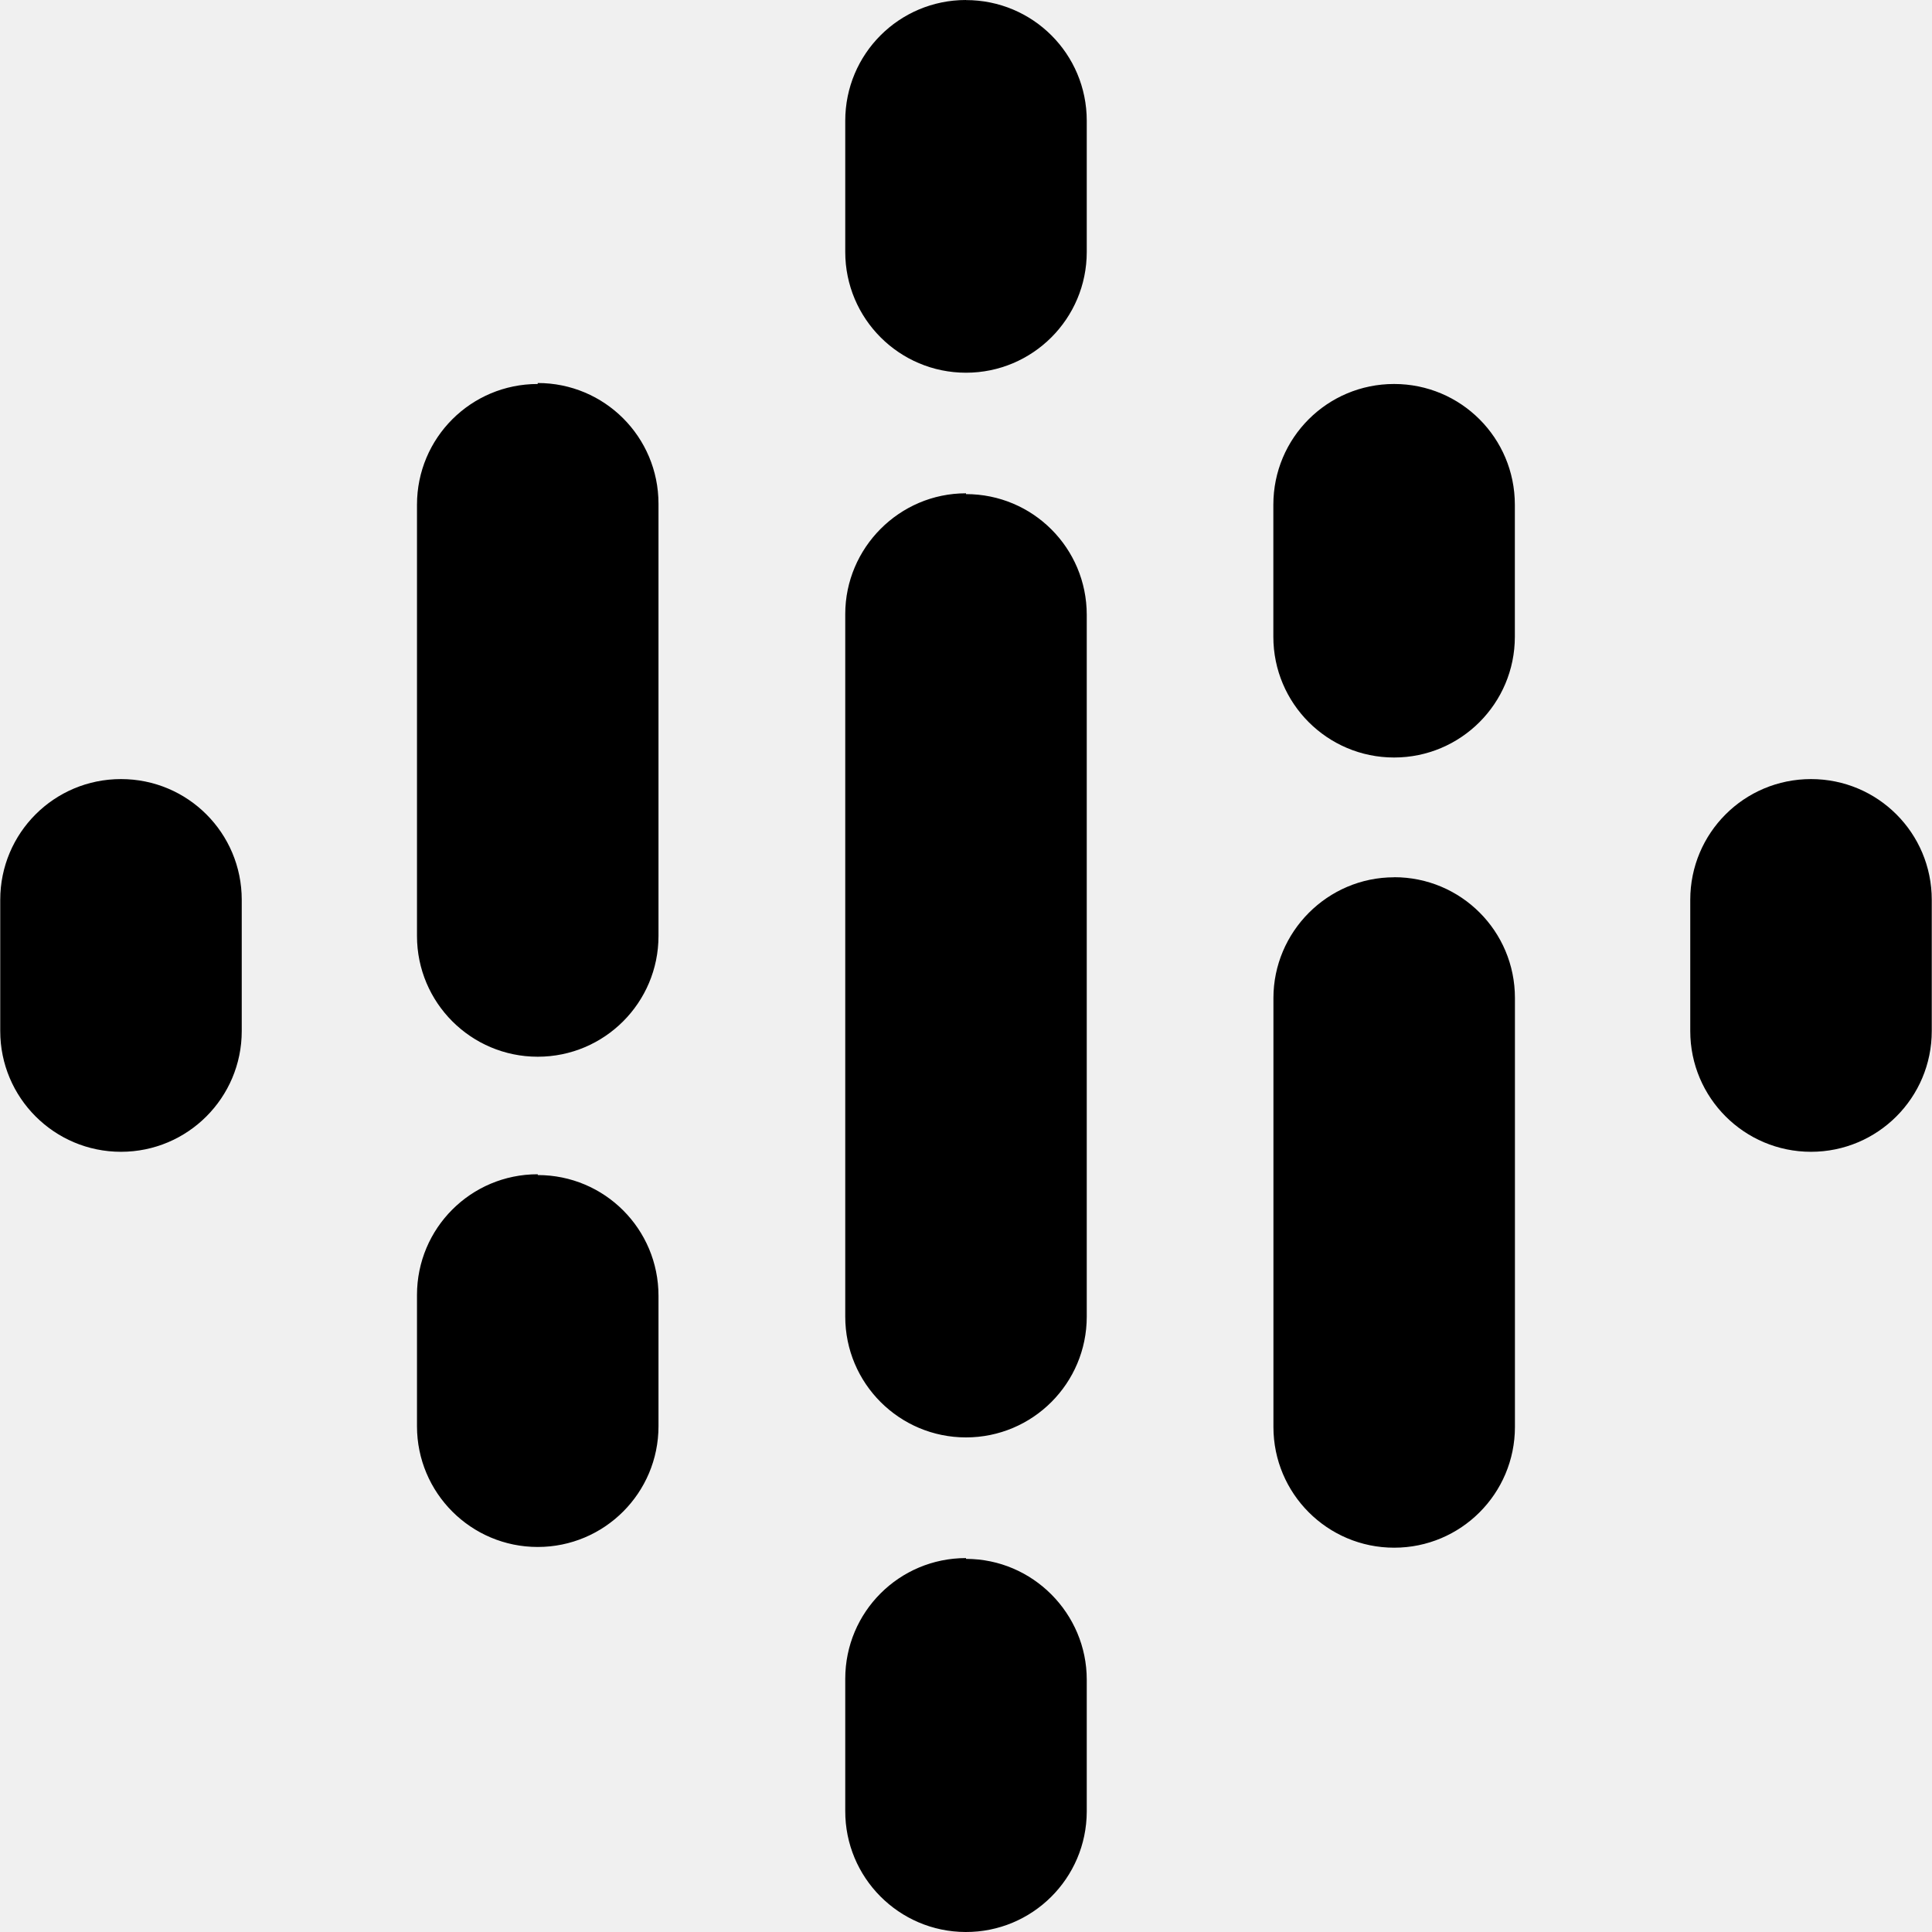
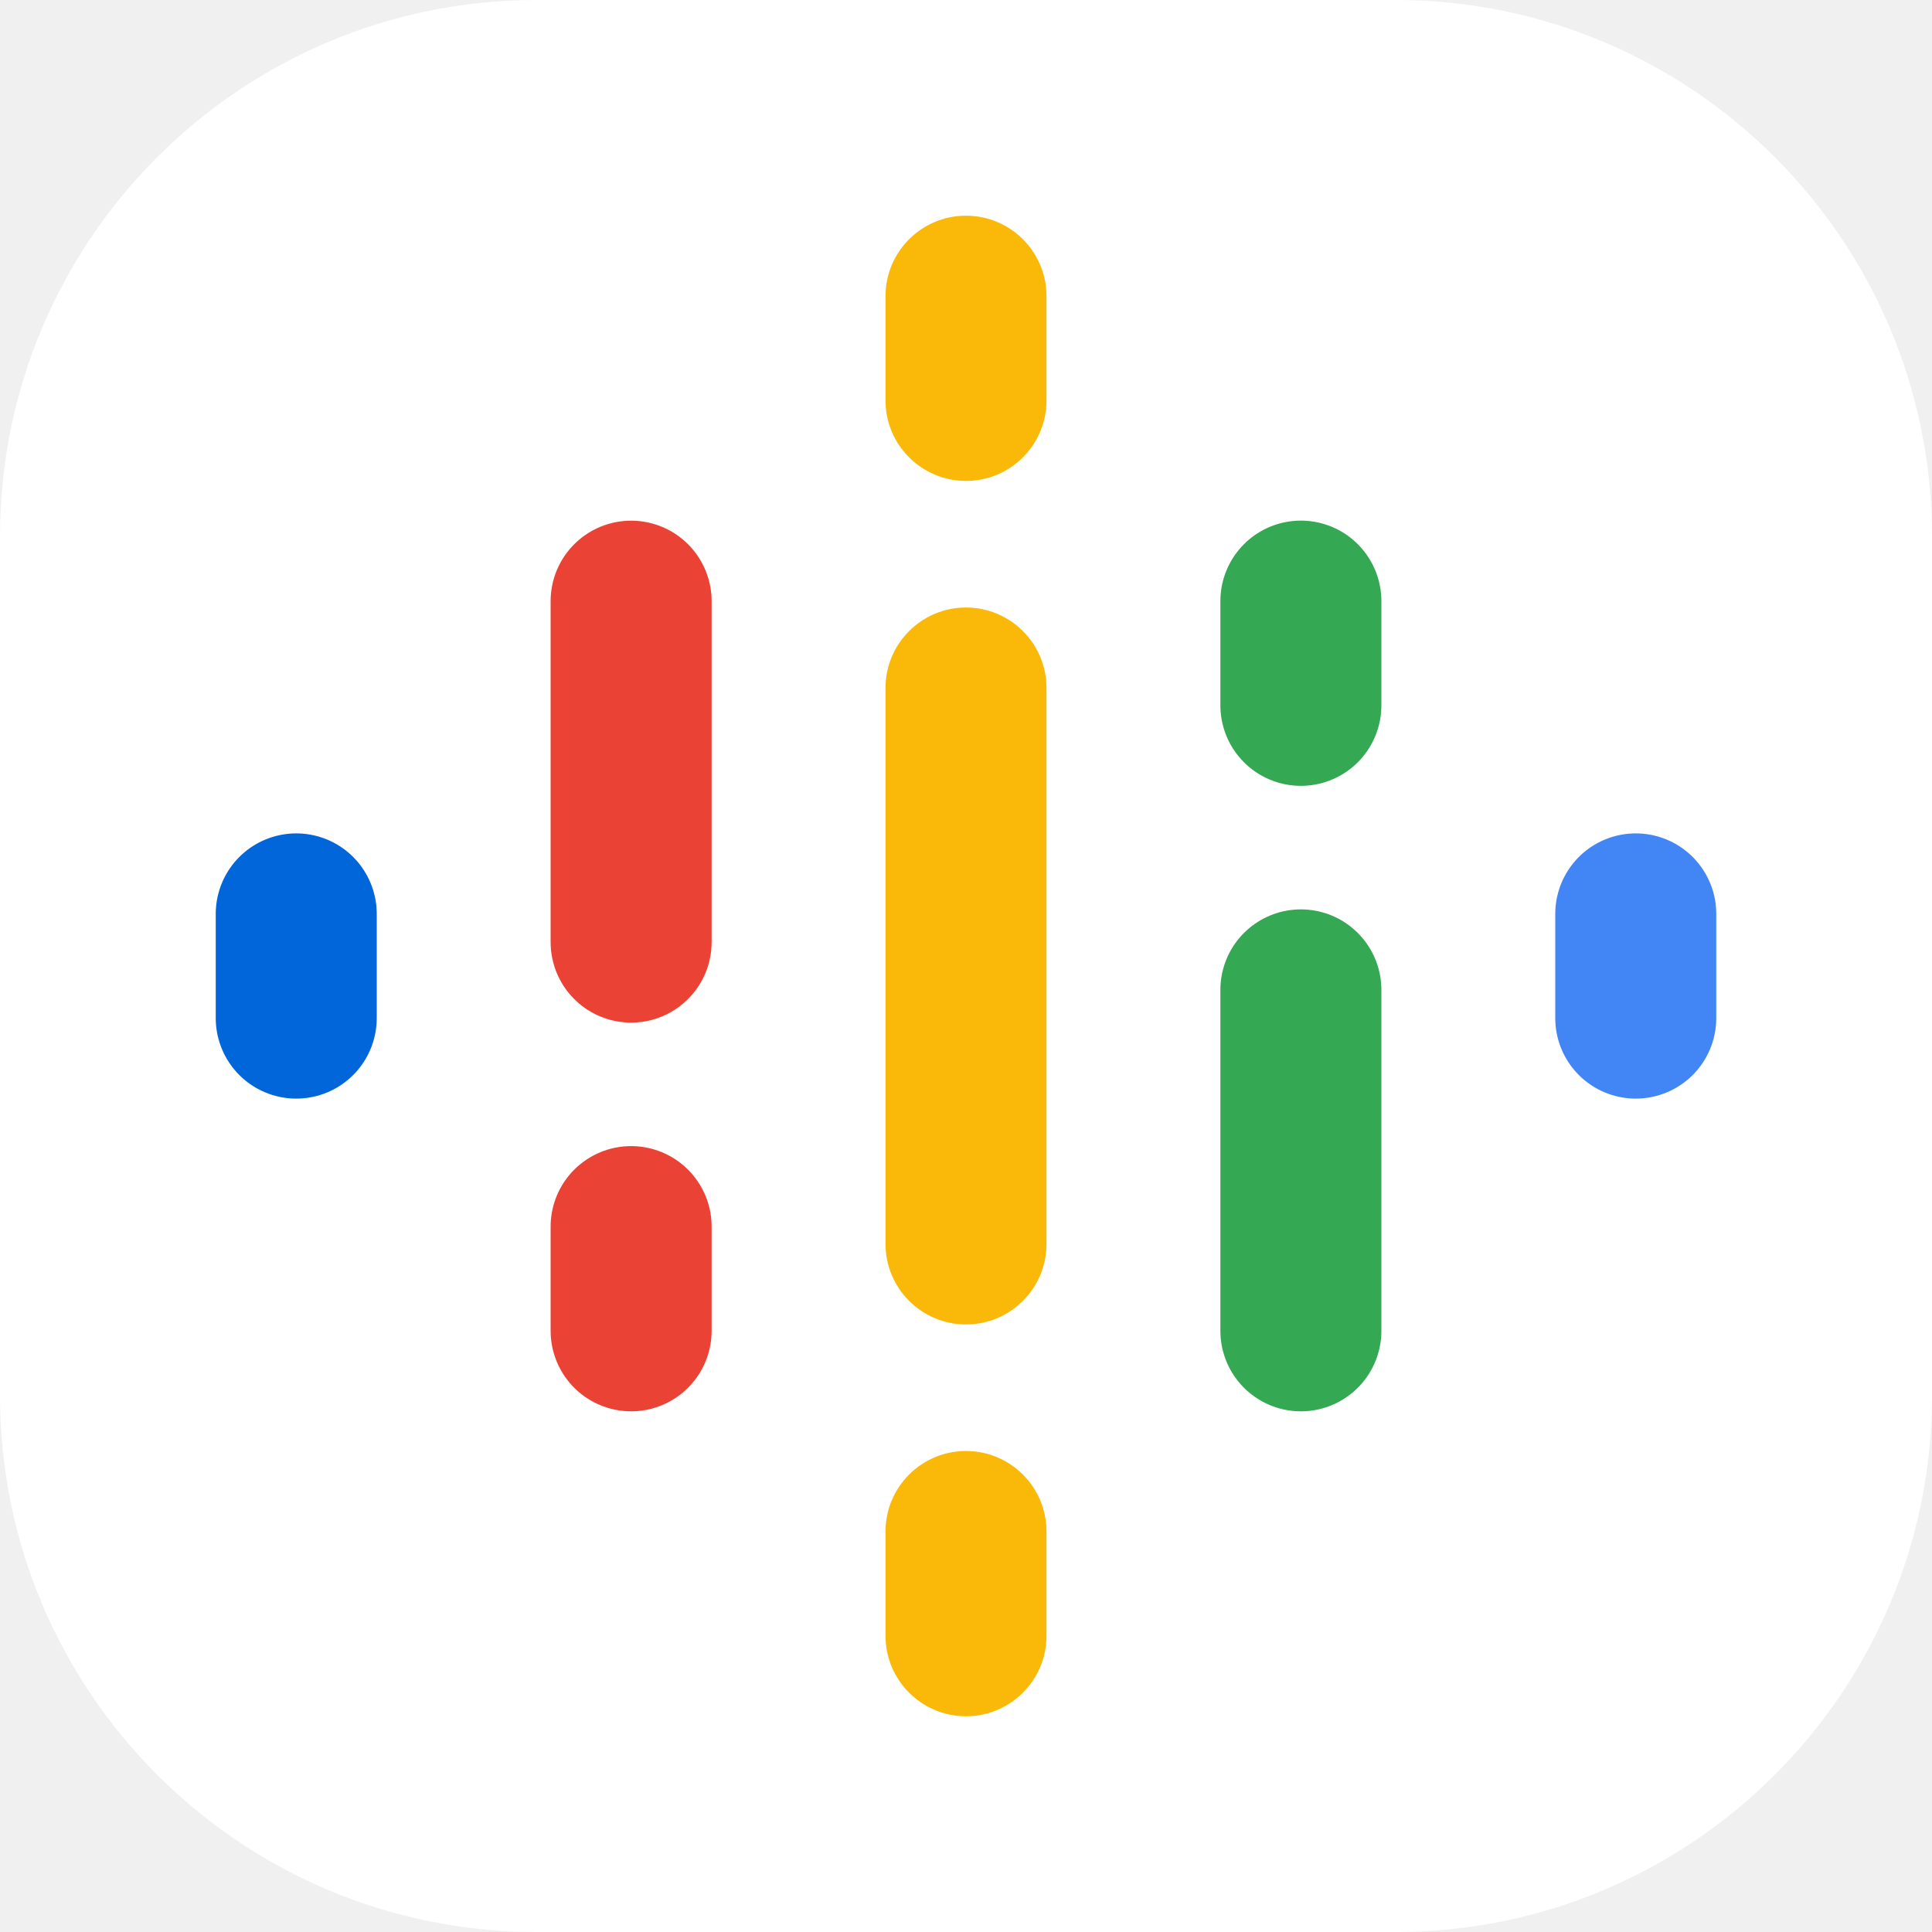
- <svg xmlns="http://www.w3.org/2000/svg" role="img" viewBox="0 0 24 24">
-   <path d="M1.503 9.678c-.83 0-1.5.67-1.5 1.5v1.63a1.5 1.5 0 103 0v-1.63c0-.83-.67-1.5-1.5-1.5zm20.994 0c-.83 0-1.5.67-1.5 1.5v1.63a1.5 1.5 0 103 0v-1.63c0-.83-.67-1.5-1.5-1.5zM6.68 14.587c-.83 0-1.5.67-1.5 1.5v1.63a1.5 1.5 0 103 0v-1.62c0-.83-.67-1.5-1.5-1.5zm0-9.817c-.83 0-1.5.67-1.5 1.5v5.357a1.5 1.5 0 003 0V6.258c0-.83-.67-1.5-1.5-1.5zm10.638 0c-.83 0-1.5.67-1.5 1.5v1.64a1.5 1.5 0 003 0V6.27c0-.83-.67-1.5-1.5-1.5zM12 0c-.83 0-1.5.67-1.5 1.5v1.63a1.5 1.5 0 103 0V1.5c0-.83-.67-1.499-1.5-1.499zm0 19.355c-.83 0-1.5.67-1.5 1.5v1.64a1.5 1.5 0 103 .01v-1.64c0-.82-.67-1.5-1.5-1.5zm5.319-8.457c-.83 0-1.5.68-1.5 1.5v5.328a1.5 1.5 0 003 0v-5.329c0-.83-.67-1.5-1.5-1.5zM12 6.128c-.83 0-1.5.68-1.5 1.5v8.728a1.5 1.5 0 003 0V7.638c0-.83-.67-1.5-1.5-1.5z" />
+ <svg xmlns="http://www.w3.org/2000/svg" width="36" height="36" viewBox="0 0 36 36" fill="none">
+   <rect width="36" height="36" rx="10" fill="white" />
+   <path d="M5.52 17.029V18.971V17.029Z" fill="black" />
+   <path d="M5.52 17.029V18.971" stroke="#0066D9" stroke-width="3" stroke-linecap="round" />
+   <path d="M30.48 17.029V18.971V17.029Z" fill="black" />
+   <path d="M30.48 17.029V18.971" stroke="#4285F4" stroke-width="3" stroke-linecap="round" />
+   <path d="M11.76 22.856V24.798V22.856Z" fill="black" />
+   <path d="M11.76 11.202V17.555M11.76 22.856V24.798" stroke="#EA4335" stroke-width="3" stroke-linecap="round" />
+   <path d="M24.24 11.201V13.143V11.201Z" fill="black" />
+   <path d="M24.24 18.445V24.798M24.24 11.201V13.143" stroke="#34A853" stroke-width="3" stroke-linecap="round" />
+   <path d="M18 28.537V30.48V28.537Z" fill="black" />
+   <path d="M19.5 12.82C19.5 11.992 18.828 11.32 18 11.32C17.172 11.32 16.5 11.992 16.5 12.82H19.5ZM16.5 23.179C16.5 24.008 17.172 24.679 18 24.679C18.828 24.679 19.5 24.008 19.5 23.179H16.5ZM19.5 5.519C19.5 4.691 18.828 4.019 18 4.019C17.172 4.019 16.5 4.691 16.5 5.519H19.5ZM16.5 7.461C16.5 8.29 17.172 8.961 18 8.961C18.828 8.961 19.5 8.29 19.5 7.461H16.5ZM19.5 28.537C19.5 27.709 18.828 27.037 18 27.037C17.172 27.037 16.5 27.709 16.5 28.537H19.5ZM16.5 30.48C16.5 31.308 17.172 31.98 18 31.98C18.828 31.98 19.5 31.308 19.5 30.48H16.5ZM16.5 12.82V23.179H19.5V12.82H16.5ZM16.5 5.519V7.461H19.5V5.519H16.5ZM16.5 28.537V30.48H19.5V28.537H16.5Z" fill="#FAB908" />
</svg>
